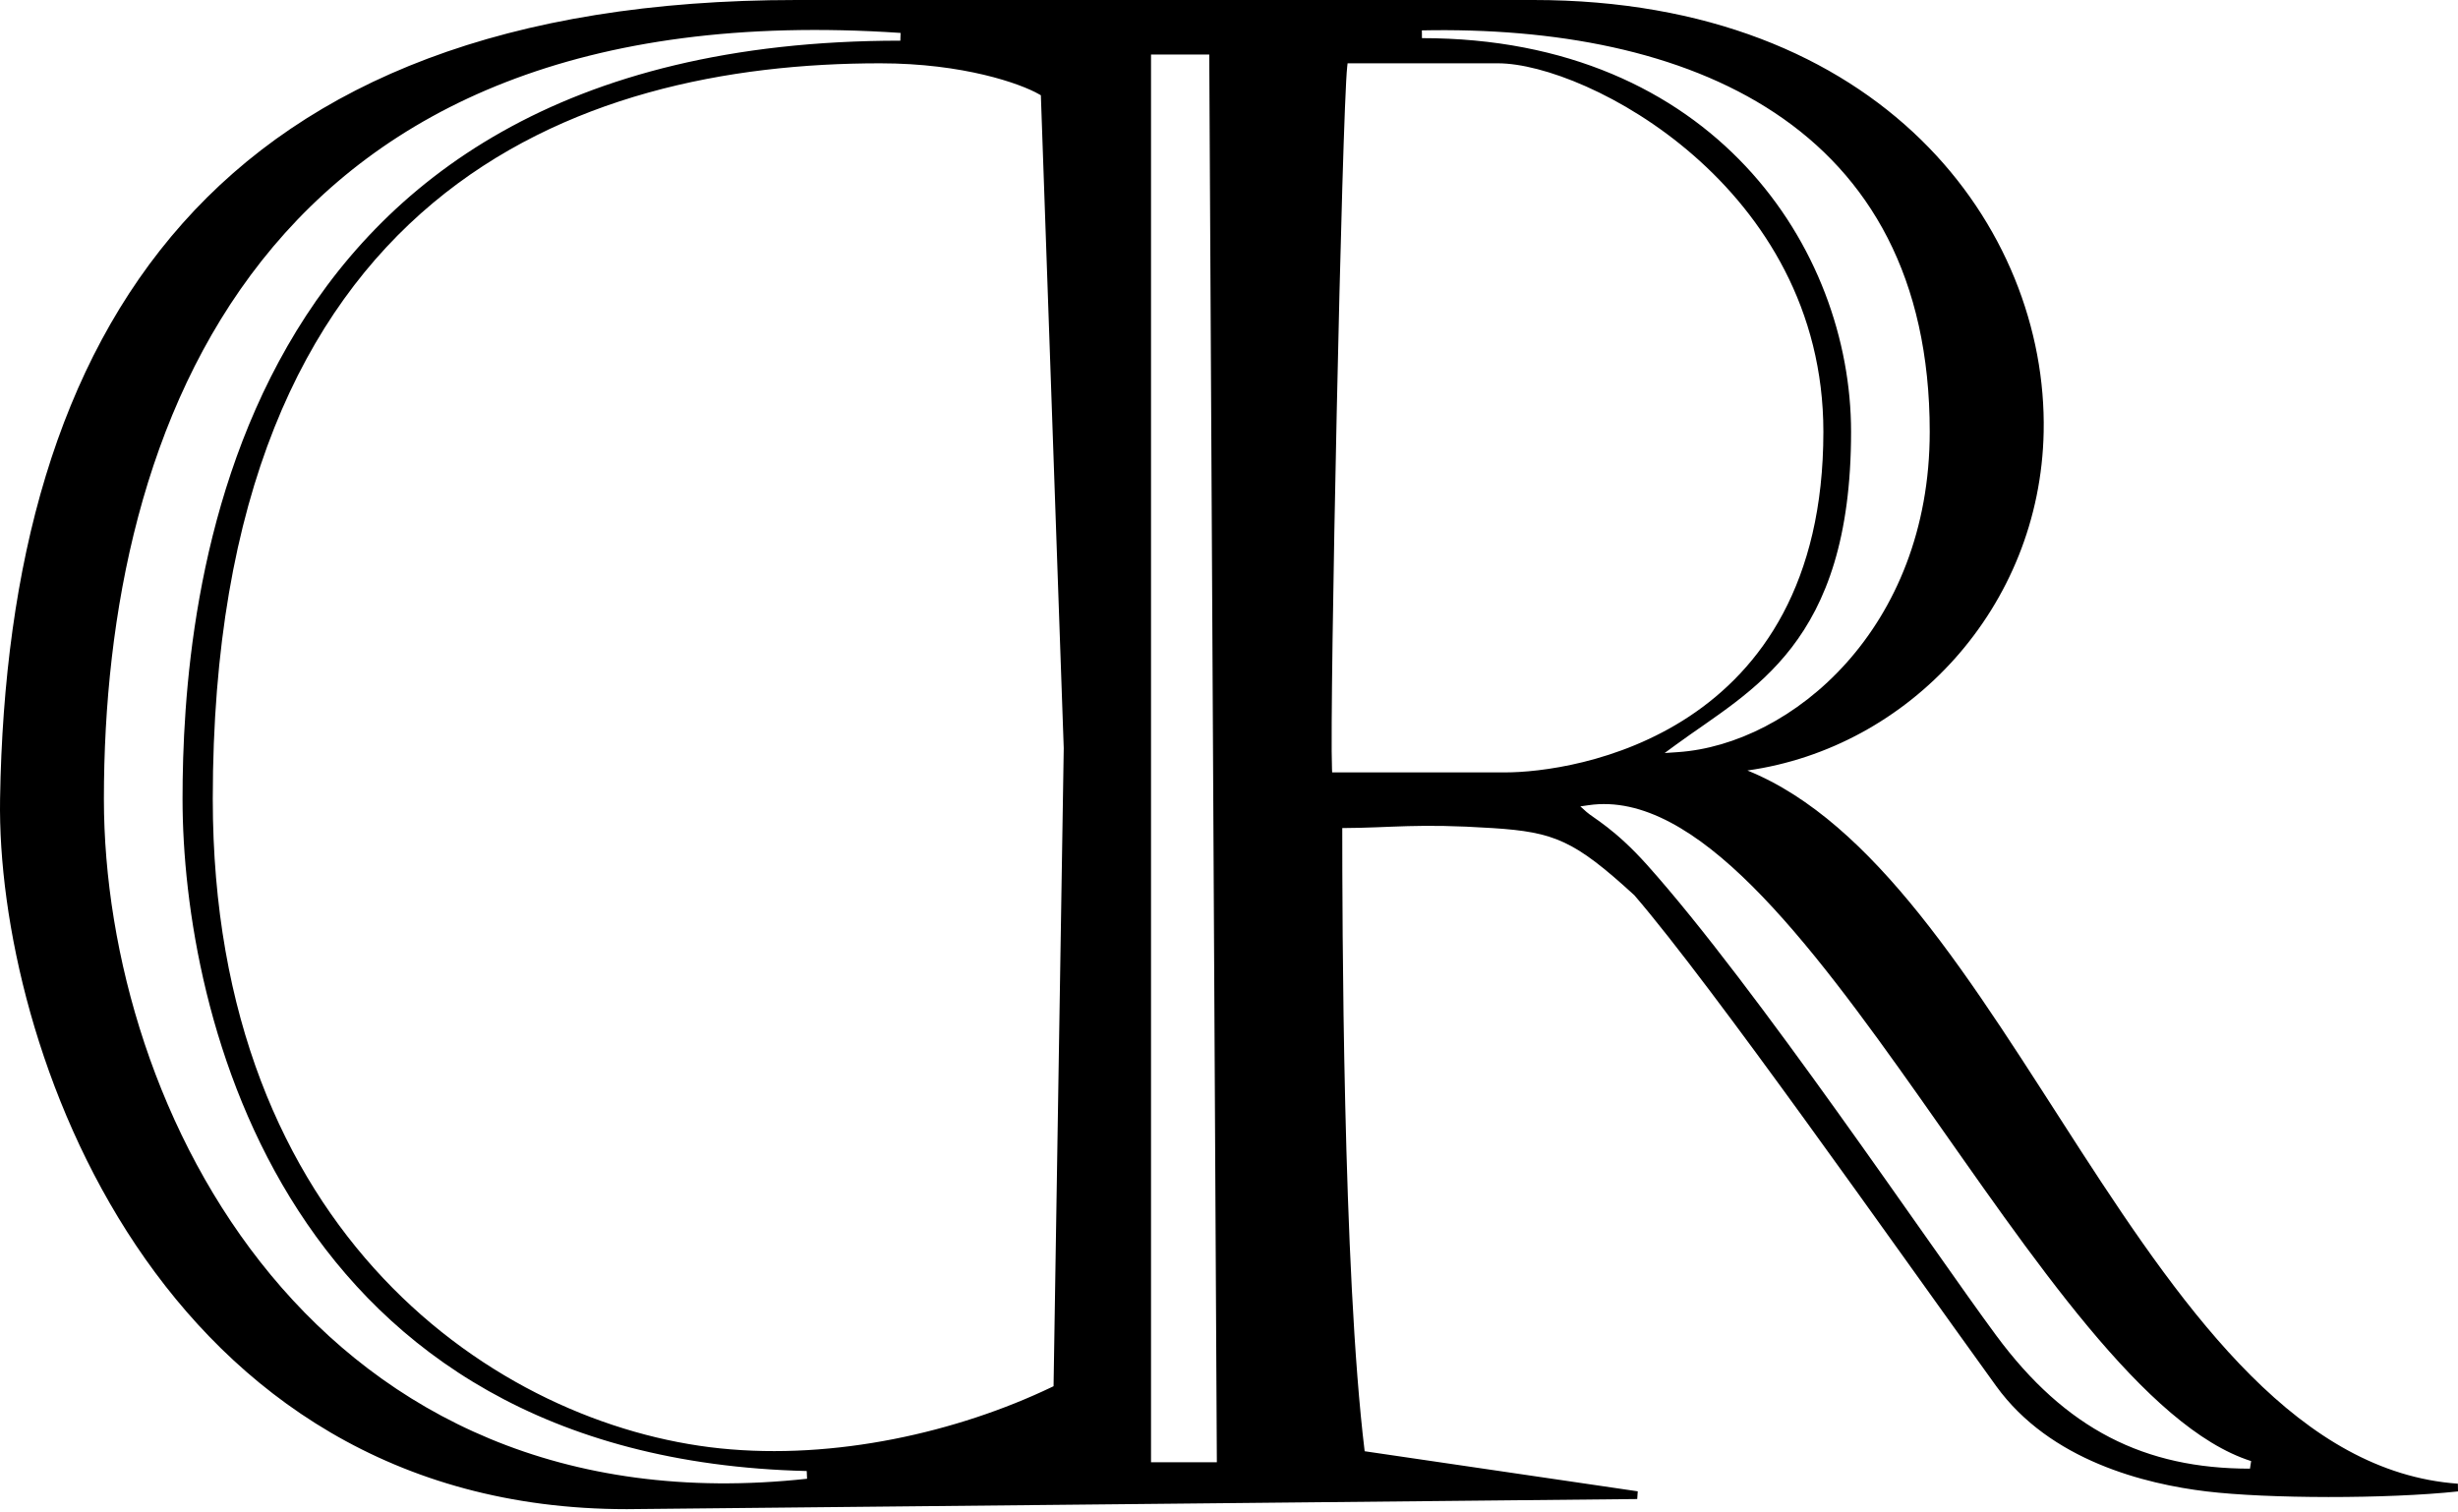
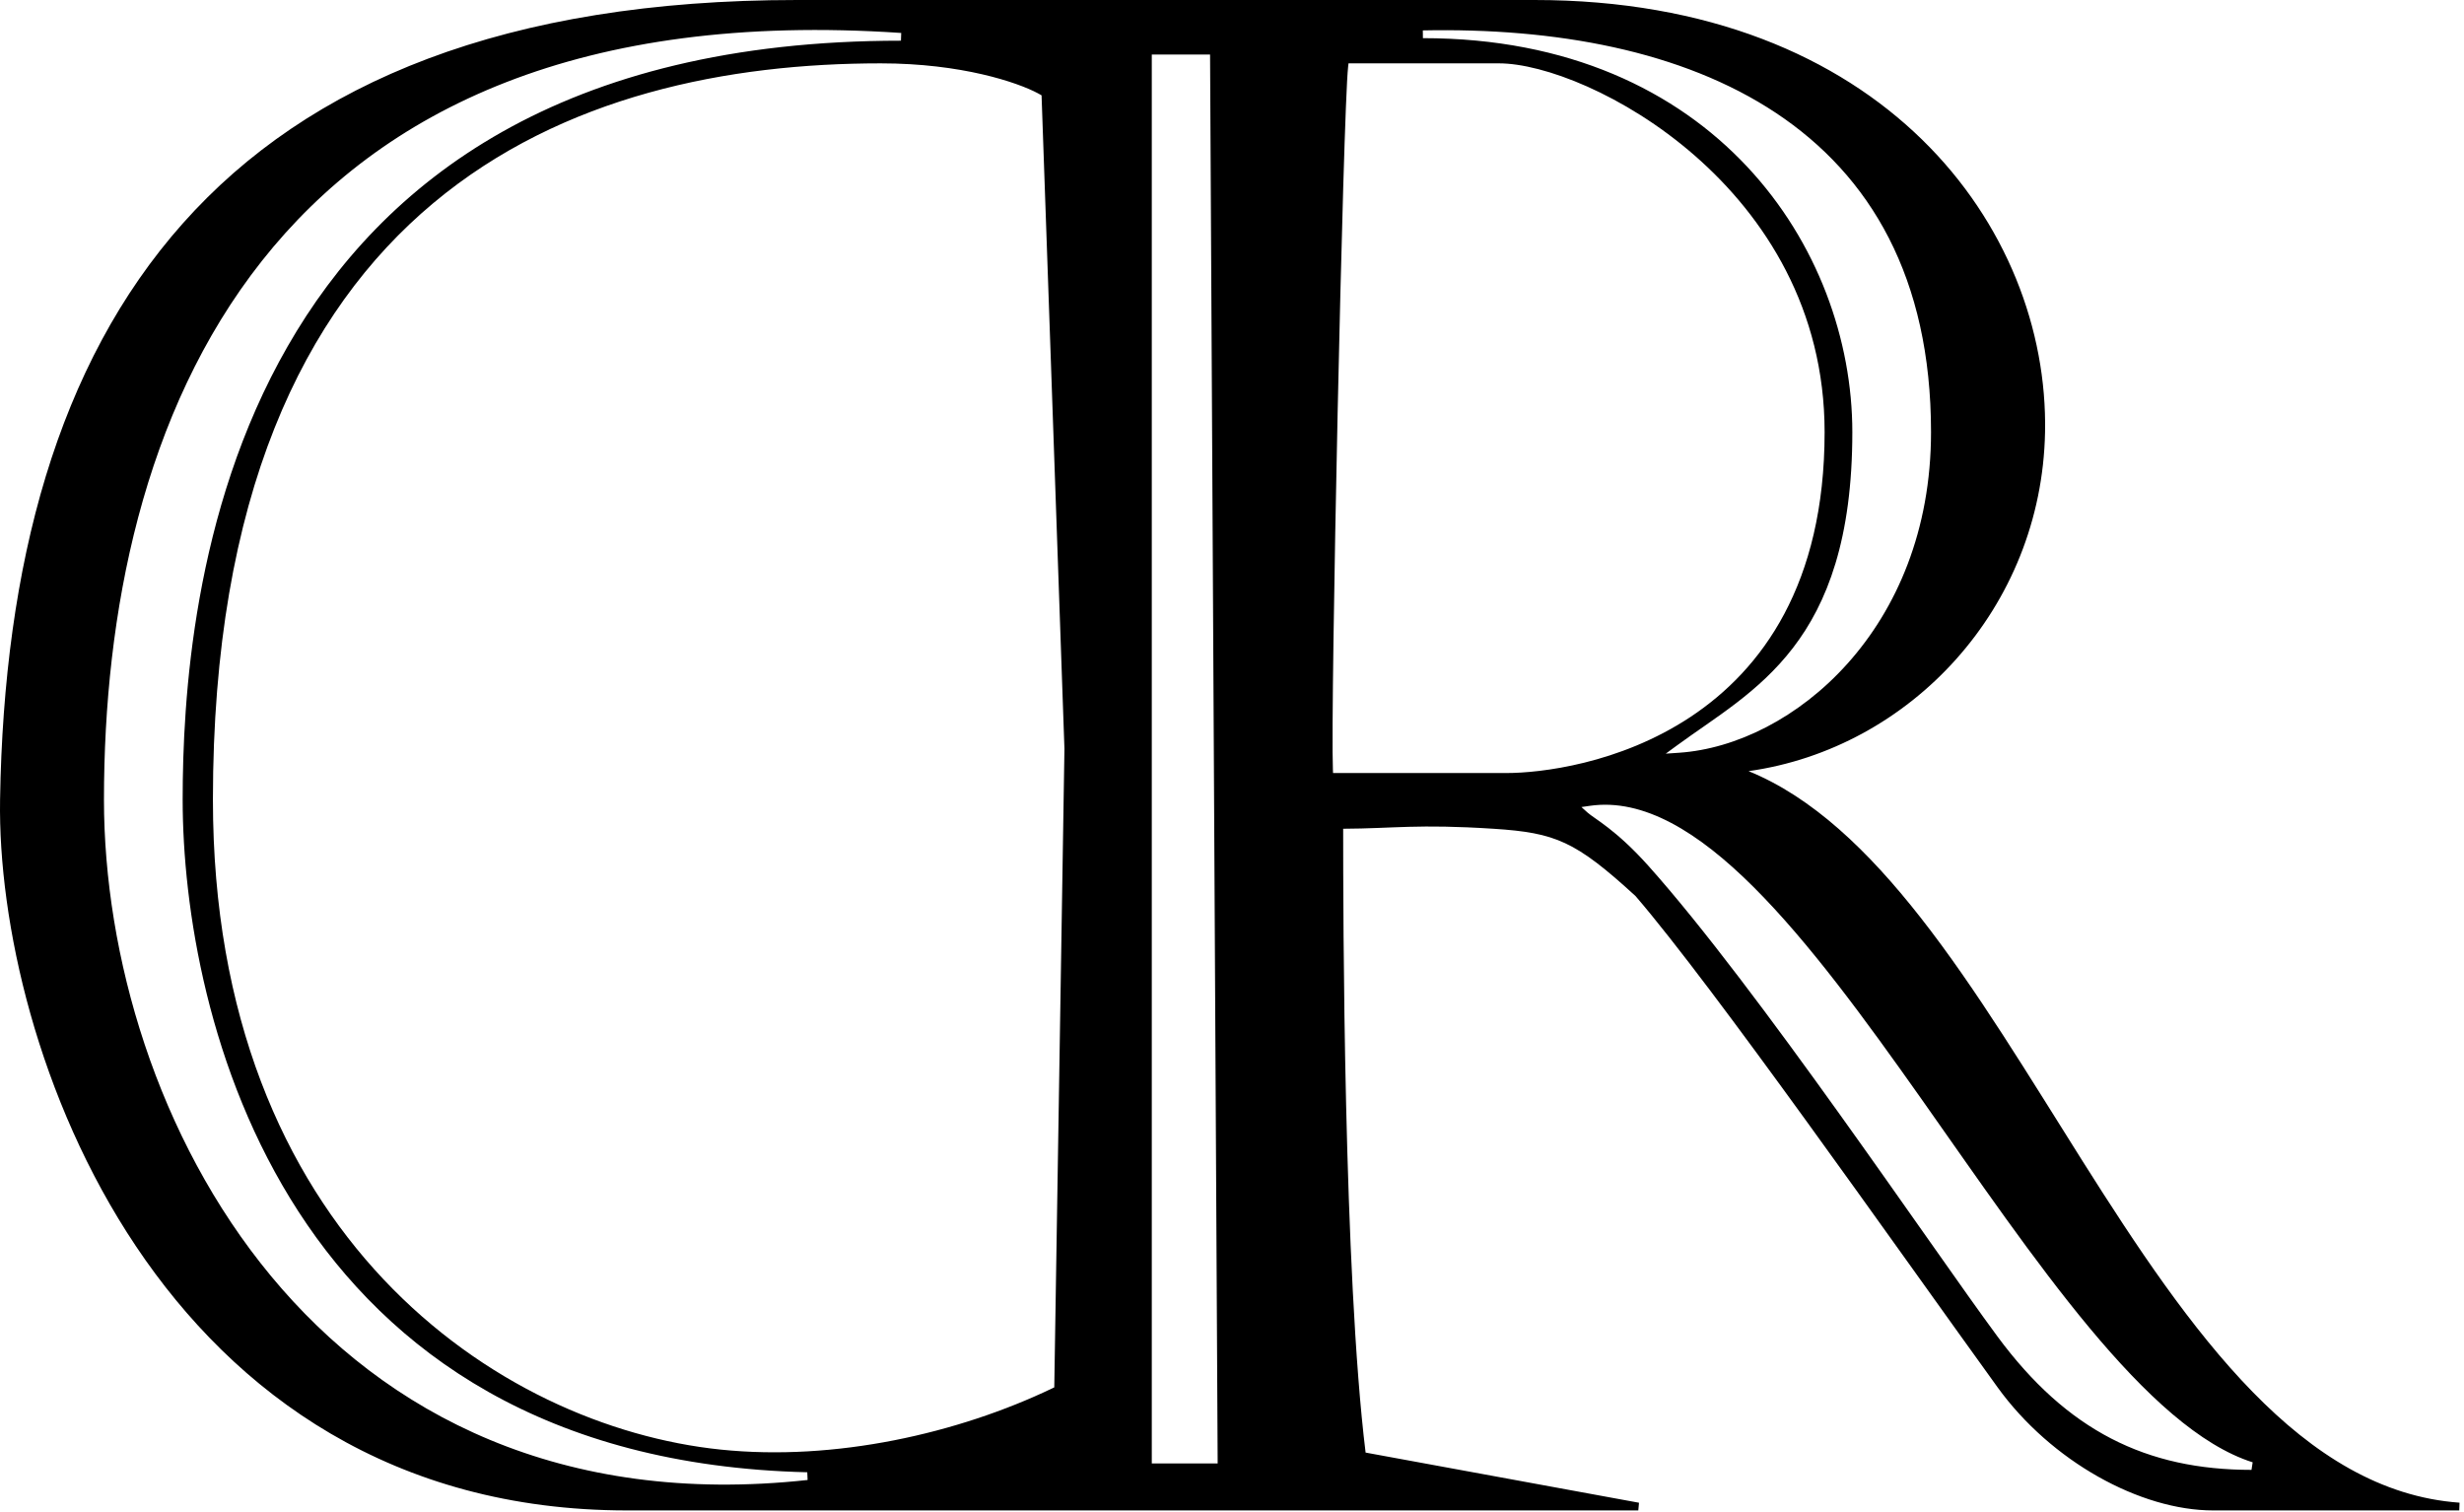
- <svg xmlns="http://www.w3.org/2000/svg" width="317" height="195" viewBox="0 0 317 195" fill="none">
-   <path d="M197.753 7.92931e-09C242.732 -0.001 264.075 29.413 263.565 55.699C263.124 78.365 246.216 96.442 225.36 99.378C233.567 102.703 240.766 109.474 247.49 117.847C254.751 126.888 261.516 137.87 268.424 148.528C275.344 159.204 282.411 169.561 290.303 177.434C298.192 185.302 306.863 190.644 316.984 191.367L317.001 192.363C307.824 193.347 292.438 193.311 284.559 192.362C276.694 191.415 264.404 188.419 257.435 178.77C243.843 159.949 220.895 127.223 210.781 115.471C206.877 111.894 204.302 109.873 201.722 108.67C199.148 107.47 196.531 107.066 192.495 106.806C182.632 106.169 179.677 106.774 173.108 106.804C173.109 117.579 173.155 163.951 175.996 187.181L211.214 192.351L211.147 193.346L80.849 194.652H80.844C50.605 194.652 30.249 179.602 17.538 160.63C4.84 141.678 -0.246 118.799 0.009 103.033C0.5 72.766 7.372 46.992 23.567 28.783C39.773 10.562 65.238 0 102.723 7.92931e-09V0.5L102.724 7.92931e-09H197.753ZM116.146 4.247C74.871 1.463 49.143 14.16 33.753 33.623C18.388 53.056 13.399 79.149 13.399 103.042C13.399 123.061 20.205 146.691 34.945 164.469C49.702 182.268 72.398 194.178 104.084 190.73L104.042 189.733C70.248 188.921 50.152 174.15 38.484 156.162C26.797 138.145 23.543 116.86 23.542 103.042C23.542 90.392 24.851 65.928 37.07 44.64C49.263 23.397 72.36 5.246 116.113 5.246L116.146 4.247ZM226.002 114.316C218.915 107.249 211.818 102.836 204.866 103.854L203.812 104.007L204.603 104.72C205.489 105.517 208.24 106.893 212.403 111.539C226.425 127.192 248.911 160.706 257.439 172.243C261.915 178.298 266.705 182.602 272.086 185.388C277.468 188.174 283.412 189.428 290.17 189.428L290.322 188.451C283.533 186.295 276.49 179.768 269.292 171.121C262.109 162.492 254.849 151.851 247.595 141.573C240.353 131.311 233.114 121.408 226.002 114.316ZM148.443 188.601H156.933L155.953 7.032H148.443V188.601ZM113.5 8.165C94.012 8.165 72.486 12.248 55.827 26.189C39.151 40.143 27.441 63.897 27.441 103.041C27.441 159.158 64.23 183.849 92.875 186.813C107.677 188.344 123.509 184.709 135.595 178.929L135.874 178.795L135.879 178.485L137.186 96.519V96.493L134.246 12.566L134.237 12.288L133.994 12.149C131.618 10.791 124.279 8.165 113.5 8.165ZM173.744 8.609C173.414 11.579 172.842 32.269 172.394 53.148C171.945 74.037 171.617 95.204 171.782 99.144L171.802 99.623H194.161C198.466 99.623 208.697 98.469 217.868 92.397C227.072 86.302 235.154 75.285 235.155 55.69C235.155 39.838 227.472 27.953 218.411 20.045C213.881 16.092 209.001 13.126 204.549 11.148C200.107 9.173 196.054 8.165 193.181 8.165H173.793L173.744 8.609ZM228.891 14.559C216.77 6.514 200.406 3.569 183.374 3.919L183.385 4.919C220.96 4.919 238.727 32.096 238.727 55.69C238.727 69.469 235.484 77.764 231.076 83.499C226.643 89.266 221.025 92.475 216.073 96.106L214.682 97.126L216.402 97.009C231.052 96.01 248.871 81.077 248.871 55.69C248.871 35.78 241.043 22.625 228.891 14.559Z" fill="black" />
+ <svg xmlns="http://www.w3.org/2000/svg" width="318" height="195" viewBox="0 0 318 195" fill="none">
+   <path d="M198.028 8.45994e-09C243.069 -0.001 264.442 29.453 263.931 55.776C263.49 78.475 246.554 96.579 225.666 99.516C233.891 102.865 241.102 109.787 247.836 118.372C255.107 127.641 261.882 138.926 268.8 149.885C275.73 160.862 282.807 171.52 290.711 179.617C298.613 187.711 307.294 193.199 317.424 193.923L317.389 194.922H285.627C276.229 194.922 264.717 188.604 257.793 179.018C244.183 160.173 221.206 127.405 211.077 115.634C207.166 112.05 204.587 110.026 202.002 108.82C199.425 107.619 196.804 107.214 192.763 106.953C182.885 106.316 179.926 106.921 173.347 106.951C173.348 117.743 173.394 164.199 176.242 187.456L211.526 193.93L211.436 194.922H80.955C50.674 194.922 30.291 179.85 17.562 160.853C4.846 141.875 -0.247 118.963 0.009 103.176C0.501 72.867 7.382 47.058 23.599 28.823C39.828 10.576 65.328 2.01494e-05 102.866 8.45994e-09V0.5L102.867 8.45994e-09H198.028ZM116.307 4.253C74.975 1.465 49.211 14.179 33.8 33.669C18.413 53.129 13.417 79.258 13.417 103.184C13.417 123.23 20.233 146.894 34.993 164.696C49.77 182.52 72.498 194.447 104.228 190.994L104.186 189.997C70.345 189.184 50.221 174.392 38.536 156.379C26.833 138.336 23.574 117.021 23.574 103.184C23.574 90.516 24.883 66.018 37.12 44.7C49.33 23.427 72.46 5.252 116.274 5.252L116.307 4.253ZM226.315 114.475C219.218 107.398 212.111 102.979 205.15 103.997L204.096 104.151L204.887 104.863C205.774 105.662 208.529 107.039 212.698 111.692C226.739 127.367 249.257 160.928 257.796 172.481C262.278 178.545 267.076 182.854 272.464 185.644C277.854 188.434 283.806 189.688 290.574 189.688L290.725 188.712C283.927 186.552 276.873 180.017 269.665 171.358C262.472 162.717 255.202 152.062 247.938 141.77C240.685 131.493 233.437 121.576 226.315 114.475ZM148.648 188.862H157.15L156.169 7.041H148.648V188.862ZM113.658 8.176C94.142 8.176 72.586 12.265 55.904 26.225C39.205 40.198 27.479 63.985 27.479 103.184C27.479 159.379 64.318 184.103 93.003 187.07C107.826 188.604 123.681 184.964 135.784 179.176L136.063 179.042L136.068 178.732L137.375 96.651V96.626L134.432 12.582L134.422 12.304L134.18 12.166L133.943 12.035C131.338 10.645 124.114 8.176 113.658 8.176ZM173.986 8.62C173.655 11.592 173.083 32.311 172.634 53.221C172.185 74.138 171.857 95.336 172.021 99.28L172.041 99.76H194.431C198.743 99.76 208.987 98.603 218.17 92.522C227.387 86.419 235.481 75.388 235.481 55.767C235.481 39.892 227.787 27.99 218.713 20.071C214.178 16.113 209.29 13.143 204.832 11.162C200.384 9.185 196.326 8.176 193.45 8.176H174.036L173.986 8.62ZM229.207 14.578C217.07 6.522 200.683 3.574 183.628 3.924L183.639 4.924C221.267 4.924 239.059 32.139 239.059 55.766C239.059 69.564 235.811 77.871 231.396 83.614C226.957 89.389 221.331 92.604 216.372 96.24L214.982 97.259L216.702 97.142C231.372 96.141 249.215 81.189 249.215 55.766C249.215 35.829 241.376 22.655 229.207 14.578Z" fill="black" />
</svg>
